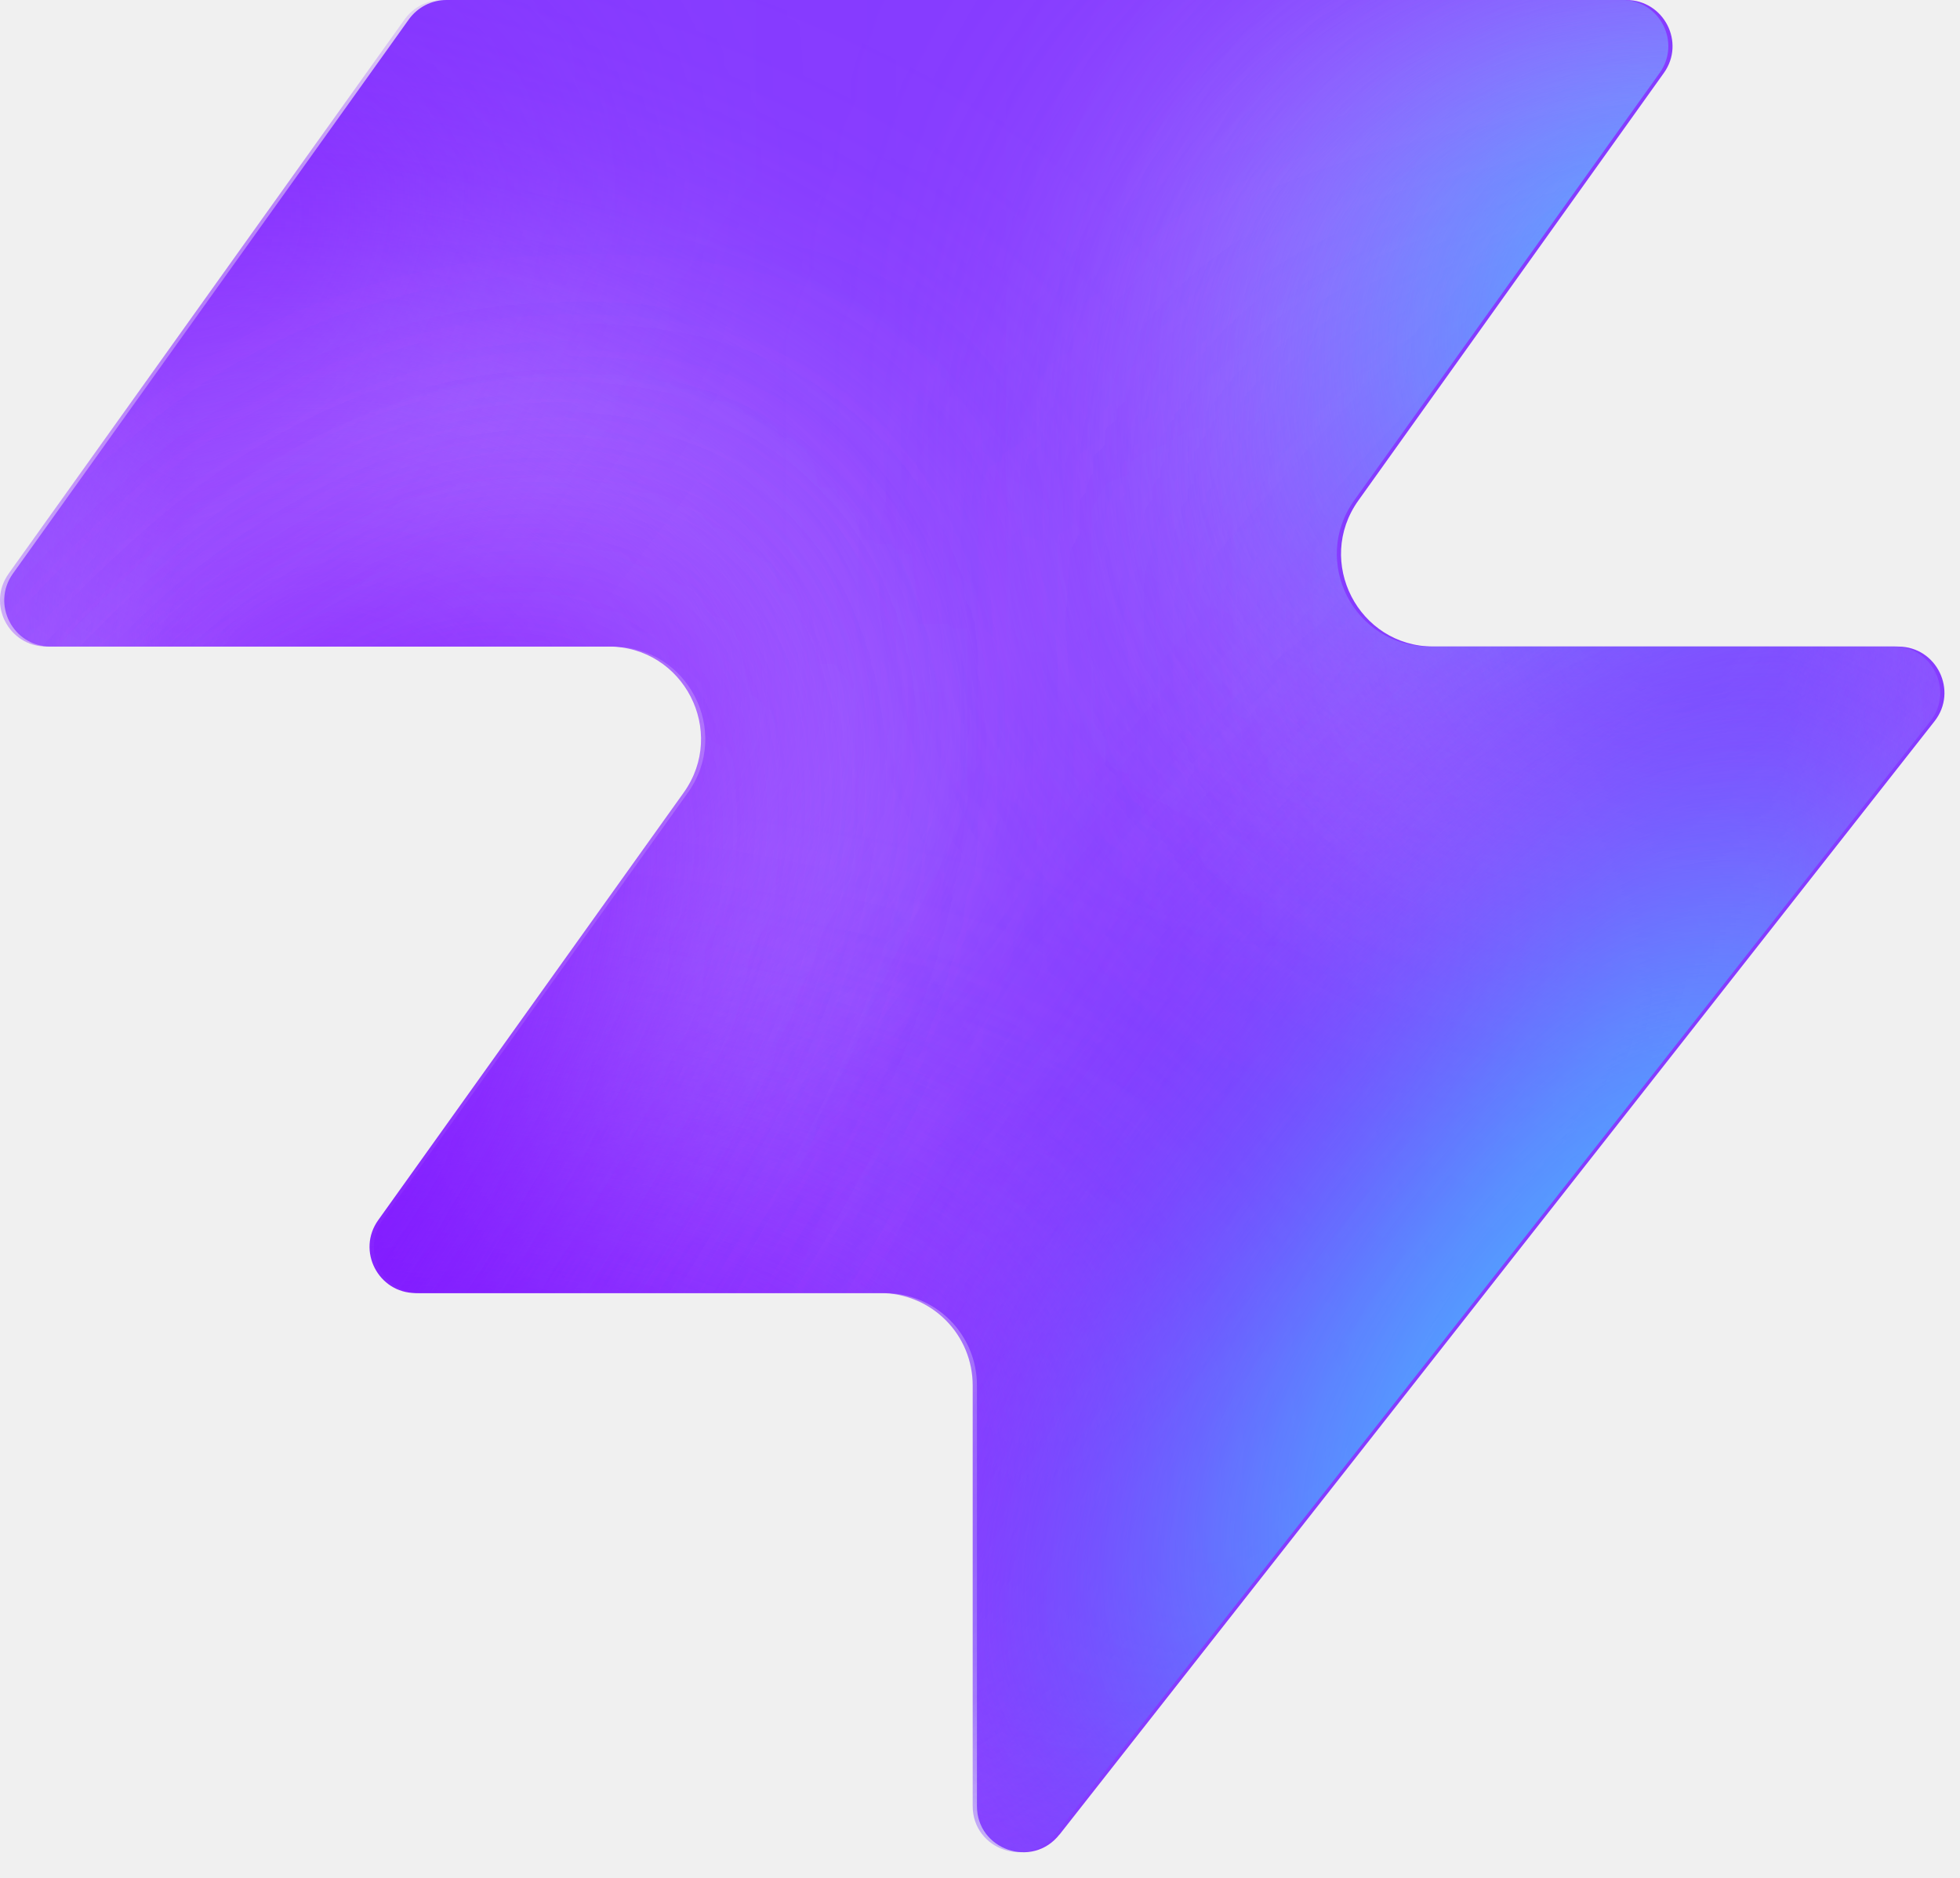
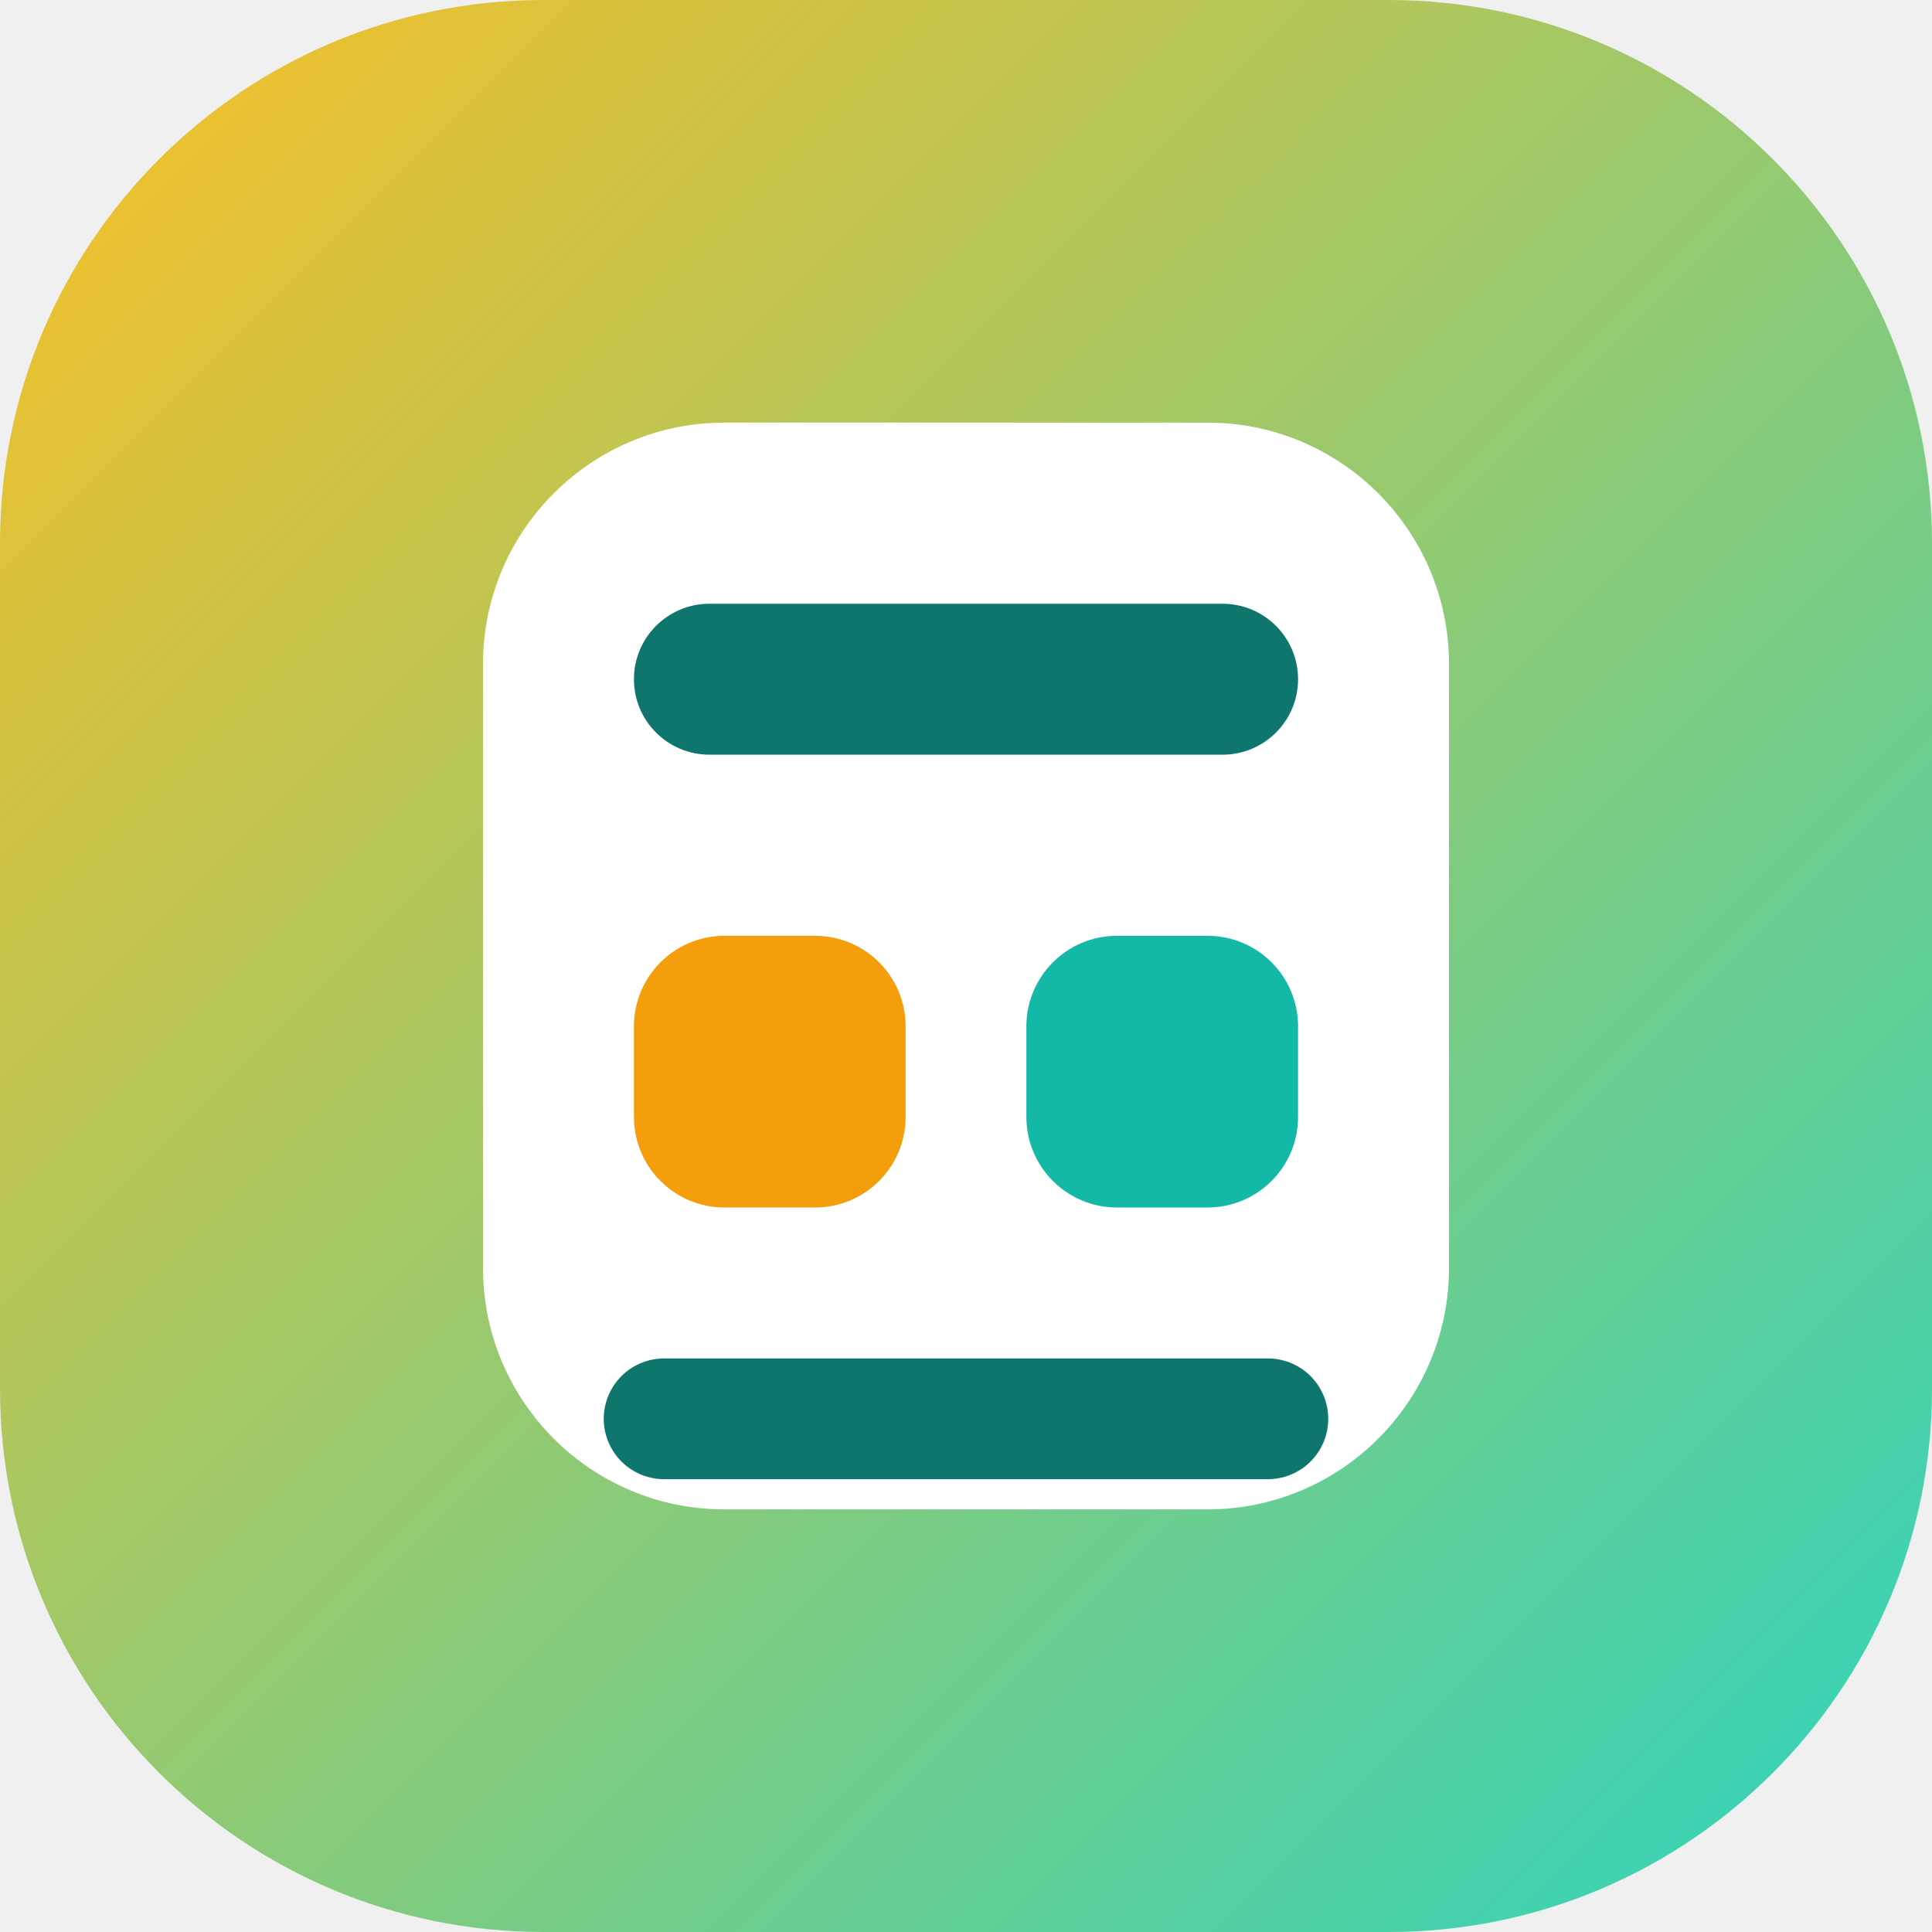
- <svg xmlns="http://www.w3.org/2000/svg" width="48" height="46" fill="none" viewBox="0 0 48 46">
-   <path fill="#863bff" d="M25.946 44.938c-.664.845-2.021.375-2.021-.698V33.937a2.26 2.26 0 0 0-2.262-2.262H10.287c-.92 0-1.456-1.04-.92-1.788l7.48-10.471c1.07-1.497 0-3.578-1.842-3.578H1.237c-.92 0-1.456-1.04-.92-1.788L10.013.474c.214-.297.556-.474.92-.474h28.894c.92 0 1.456 1.04.92 1.788l-7.48 10.471c-1.07 1.498 0 3.579 1.842 3.579h11.377c.943 0 1.473 1.088.89 1.83L25.947 44.94z" style="fill:#863bff;fill:color(display-p3 .525 .23 1);fill-opacity:1" />
-   <mask id="a" width="48" height="46" x="0" y="0" maskUnits="userSpaceOnUse" style="mask-type:alpha">
-     <path fill="#000" d="M25.842 44.938c-.664.844-2.021.375-2.021-.698V33.937a2.26 2.26 0 0 0-2.262-2.262H10.183c-.92 0-1.456-1.04-.92-1.788l7.48-10.471c1.07-1.498 0-3.579-1.842-3.579H1.133c-.92 0-1.456-1.04-.92-1.787L9.91.473c.214-.297.556-.474.92-.474h28.894c.92 0 1.456 1.04.92 1.788l-7.48 10.471c-1.07 1.498 0 3.578 1.842 3.578h11.377c.943 0 1.473 1.088.89 1.832L25.843 44.94z" style="fill:#000;fill-opacity:1" />
-   </mask>
-   <g mask="url(#a)">
-     <g filter="url(#b)">
-       <ellipse cx="5.508" cy="14.704" fill="#ede6ff" rx="5.508" ry="14.704" style="fill:#ede6ff;fill:color(display-p3 .927 .903 1);fill-opacity:1" transform="matrix(.00324 1 1 -.00324 -4.47 31.516)" />
-     </g>
-     <g filter="url(#c)">
-       <ellipse cx="10.399" cy="29.851" fill="#ede6ff" rx="10.399" ry="29.851" style="fill:#ede6ff;fill:color(display-p3 .927 .903 1);fill-opacity:1" transform="matrix(.00324 1 1 -.00324 -39.328 7.883)" />
-     </g>
-     <g filter="url(#d)">
-       <ellipse cx="5.508" cy="30.487" fill="#7e14ff" rx="5.508" ry="30.487" style="fill:#7e14ff;fill:color(display-p3 .492 .077 1);fill-opacity:1" transform="rotate(89.814 -25.913 -14.639)scale(1 -1)" />
-     </g>
-     <g filter="url(#e)">
-       <ellipse cx="5.508" cy="30.599" fill="#7e14ff" rx="5.508" ry="30.599" style="fill:#7e14ff;fill:color(display-p3 .492 .077 1);fill-opacity:1" transform="rotate(89.814 -32.644 -3.334)scale(1 -1)" />
-     </g>
-     <g filter="url(#f)">
-       <ellipse cx="5.508" cy="30.599" fill="#7e14ff" rx="5.508" ry="30.599" style="fill:#7e14ff;fill:color(display-p3 .492 .077 1);fill-opacity:1" transform="matrix(.00324 1 1 -.00324 -34.34 30.47)" />
-     </g>
-     <g filter="url(#g)">
-       <ellipse cx="14.072" cy="22.078" fill="#ede6ff" rx="14.072" ry="22.078" style="fill:#ede6ff;fill:color(display-p3 .927 .903 1);fill-opacity:1" transform="rotate(93.35 24.506 48.493)scale(-1 1)" />
-     </g>
-     <g filter="url(#h)">
-       <ellipse cx="3.47" cy="21.501" fill="#7e14ff" rx="3.47" ry="21.501" style="fill:#7e14ff;fill:color(display-p3 .492 .077 1);fill-opacity:1" transform="rotate(89.009 28.708 47.59)scale(-1 1)" />
-     </g>
-     <g filter="url(#i)">
-       <ellipse cx="3.47" cy="21.501" fill="#7e14ff" rx="3.47" ry="21.501" style="fill:#7e14ff;fill:color(display-p3 .492 .077 1);fill-opacity:1" transform="rotate(89.009 28.708 47.59)scale(-1 1)" />
-     </g>
-     <g filter="url(#j)">
-       <ellipse cx=".387" cy="8.972" fill="#7e14ff" rx="4.407" ry="29.108" style="fill:#7e14ff;fill:color(display-p3 .492 .077 1);fill-opacity:1" transform="rotate(39.51 .387 8.972)" />
-     </g>
-     <g filter="url(#k)">
-       <ellipse cx="47.523" cy="-6.092" fill="#7e14ff" rx="4.407" ry="29.108" style="fill:#7e14ff;fill:color(display-p3 .492 .077 1);fill-opacity:1" transform="rotate(37.892 47.523 -6.092)" />
-     </g>
-     <g filter="url(#l)">
-       <ellipse cx="41.412" cy="6.333" fill="#47bfff" rx="5.971" ry="9.665" style="fill:#47bfff;fill:color(display-p3 .28 .748 1);fill-opacity:1" transform="rotate(37.892 41.412 6.333)" />
-     </g>
-     <g filter="url(#m)">
-       <ellipse cx="-1.879" cy="38.332" fill="#7e14ff" rx="4.407" ry="29.108" style="fill:#7e14ff;fill:color(display-p3 .492 .077 1);fill-opacity:1" transform="rotate(37.892 -1.88 38.332)" />
-     </g>
-     <g filter="url(#n)">
-       <ellipse cx="-1.879" cy="38.332" fill="#7e14ff" rx="4.407" ry="29.108" style="fill:#7e14ff;fill:color(display-p3 .492 .077 1);fill-opacity:1" transform="rotate(37.892 -1.88 38.332)" />
-     </g>
-     <g filter="url(#o)">
-       <ellipse cx="35.651" cy="29.907" fill="#7e14ff" rx="4.407" ry="29.108" style="fill:#7e14ff;fill:color(display-p3 .492 .077 1);fill-opacity:1" transform="rotate(37.892 35.651 29.907)" />
-     </g>
-     <g filter="url(#p)">
-       <ellipse cx="38.418" cy="32.4" fill="#47bfff" rx="5.971" ry="15.297" style="fill:#47bfff;fill:color(display-p3 .28 .748 1);fill-opacity:1" transform="rotate(37.892 38.418 32.4)" />
-     </g>
-   </g>
+ <svg xmlns="http://www.w3.org/2000/svg" width="64" height="64" viewBox="0 0 64 64" fill="none">
+   <rect width="64" height="64" rx="18" fill="url(#paint0_linear)" />
+   <rect x="16" y="14" width="32" height="36" rx="8" fill="#FFFFFF" />
+   <rect x="21" y="20" width="22" height="5" rx="2.5" fill="#0F766E" />
+   <rect x="21" y="31" width="9" height="9" rx="3" fill="#F59E0B" />
+   <rect x="34" y="31" width="9" height="9" rx="3" fill="#14B8A6" />
+   <path d="M22 47H42" stroke="#0F766E" stroke-width="4" stroke-linecap="round" />
  <defs>
-     <filter id="b" width="60.045" height="41.654" x="-19.77" y="16.149" color-interpolation-filters="sRGB" filterUnits="userSpaceOnUse">
-       <feFlood flood-opacity="0" result="BackgroundImageFix" />
-       <feBlend in="SourceGraphic" in2="BackgroundImageFix" result="shape" />
-       <feGaussianBlur result="effect1_foregroundBlur_2002_17158" stdDeviation="7.659" />
-     </filter>
-     <filter id="c" width="90.34" height="51.437" x="-54.613" y="-7.533" color-interpolation-filters="sRGB" filterUnits="userSpaceOnUse">
-       <feFlood flood-opacity="0" result="BackgroundImageFix" />
-       <feBlend in="SourceGraphic" in2="BackgroundImageFix" result="shape" />
-       <feGaussianBlur result="effect1_foregroundBlur_2002_17158" stdDeviation="7.659" />
-     </filter>
-     <filter id="d" width="79.355" height="29.4" x="-49.64" y="2.03" color-interpolation-filters="sRGB" filterUnits="userSpaceOnUse">
-       <feFlood flood-opacity="0" result="BackgroundImageFix" />
-       <feBlend in="SourceGraphic" in2="BackgroundImageFix" result="shape" />
-       <feGaussianBlur result="effect1_foregroundBlur_2002_17158" stdDeviation="4.596" />
-     </filter>
-     <filter id="e" width="79.579" height="29.4" x="-45.045" y="20.029" color-interpolation-filters="sRGB" filterUnits="userSpaceOnUse">
-       <feFlood flood-opacity="0" result="BackgroundImageFix" />
-       <feBlend in="SourceGraphic" in2="BackgroundImageFix" result="shape" />
-       <feGaussianBlur result="effect1_foregroundBlur_2002_17158" stdDeviation="4.596" />
-     </filter>
-     <filter id="f" width="79.579" height="29.4" x="-43.513" y="21.178" color-interpolation-filters="sRGB" filterUnits="userSpaceOnUse">
-       <feFlood flood-opacity="0" result="BackgroundImageFix" />
-       <feBlend in="SourceGraphic" in2="BackgroundImageFix" result="shape" />
-       <feGaussianBlur result="effect1_foregroundBlur_2002_17158" stdDeviation="4.596" />
-     </filter>
-     <filter id="g" width="74.749" height="58.852" x="15.756" y="-17.901" color-interpolation-filters="sRGB" filterUnits="userSpaceOnUse">
-       <feFlood flood-opacity="0" result="BackgroundImageFix" />
-       <feBlend in="SourceGraphic" in2="BackgroundImageFix" result="shape" />
-       <feGaussianBlur result="effect1_foregroundBlur_2002_17158" stdDeviation="7.659" />
-     </filter>
-     <filter id="h" width="61.377" height="25.362" x="23.548" y="2.284" color-interpolation-filters="sRGB" filterUnits="userSpaceOnUse">
-       <feFlood flood-opacity="0" result="BackgroundImageFix" />
-       <feBlend in="SourceGraphic" in2="BackgroundImageFix" result="shape" />
-       <feGaussianBlur result="effect1_foregroundBlur_2002_17158" stdDeviation="4.596" />
-     </filter>
-     <filter id="i" width="61.377" height="25.362" x="23.548" y="2.284" color-interpolation-filters="sRGB" filterUnits="userSpaceOnUse">
-       <feFlood flood-opacity="0" result="BackgroundImageFix" />
-       <feBlend in="SourceGraphic" in2="BackgroundImageFix" result="shape" />
-       <feGaussianBlur result="effect1_foregroundBlur_2002_17158" stdDeviation="4.596" />
-     </filter>
-     <filter id="j" width="56.045" height="63.649" x="-27.636" y="-22.853" color-interpolation-filters="sRGB" filterUnits="userSpaceOnUse">
-       <feFlood flood-opacity="0" result="BackgroundImageFix" />
-       <feBlend in="SourceGraphic" in2="BackgroundImageFix" result="shape" />
-       <feGaussianBlur result="effect1_foregroundBlur_2002_17158" stdDeviation="4.596" />
-     </filter>
-     <filter id="k" width="54.814" height="64.646" x="20.116" y="-38.415" color-interpolation-filters="sRGB" filterUnits="userSpaceOnUse">
-       <feFlood flood-opacity="0" result="BackgroundImageFix" />
-       <feBlend in="SourceGraphic" in2="BackgroundImageFix" result="shape" />
-       <feGaussianBlur result="effect1_foregroundBlur_2002_17158" stdDeviation="4.596" />
-     </filter>
-     <filter id="l" width="33.541" height="35.313" x="24.641" y="-11.323" color-interpolation-filters="sRGB" filterUnits="userSpaceOnUse">
-       <feFlood flood-opacity="0" result="BackgroundImageFix" />
-       <feBlend in="SourceGraphic" in2="BackgroundImageFix" result="shape" />
-       <feGaussianBlur result="effect1_foregroundBlur_2002_17158" stdDeviation="4.596" />
-     </filter>
-     <filter id="m" width="54.814" height="64.646" x="-29.286" y="6.009" color-interpolation-filters="sRGB" filterUnits="userSpaceOnUse">
-       <feFlood flood-opacity="0" result="BackgroundImageFix" />
-       <feBlend in="SourceGraphic" in2="BackgroundImageFix" result="shape" />
-       <feGaussianBlur result="effect1_foregroundBlur_2002_17158" stdDeviation="4.596" />
-     </filter>
-     <filter id="n" width="54.814" height="64.646" x="-29.286" y="6.009" color-interpolation-filters="sRGB" filterUnits="userSpaceOnUse">
-       <feFlood flood-opacity="0" result="BackgroundImageFix" />
-       <feBlend in="SourceGraphic" in2="BackgroundImageFix" result="shape" />
-       <feGaussianBlur result="effect1_foregroundBlur_2002_17158" stdDeviation="4.596" />
-     </filter>
-     <filter id="o" width="54.814" height="64.646" x="8.244" y="-2.416" color-interpolation-filters="sRGB" filterUnits="userSpaceOnUse">
-       <feFlood flood-opacity="0" result="BackgroundImageFix" />
-       <feBlend in="SourceGraphic" in2="BackgroundImageFix" result="shape" />
-       <feGaussianBlur result="effect1_foregroundBlur_2002_17158" stdDeviation="4.596" />
-     </filter>
-     <filter id="p" width="39.409" height="43.623" x="18.713" y="10.588" color-interpolation-filters="sRGB" filterUnits="userSpaceOnUse">
-       <feFlood flood-opacity="0" result="BackgroundImageFix" />
-       <feBlend in="SourceGraphic" in2="BackgroundImageFix" result="shape" />
-       <feGaussianBlur result="effect1_foregroundBlur_2002_17158" stdDeviation="4.596" />
-     </filter>
+     <linearGradient id="paint0_linear" x1="0" y1="0" x2="64" y2="64" gradientUnits="userSpaceOnUse">
+       <stop stop-color="#FBBF24" />
+       <stop offset="1" stop-color="#2DD4BF" />
+     </linearGradient>
  </defs>
</svg>
